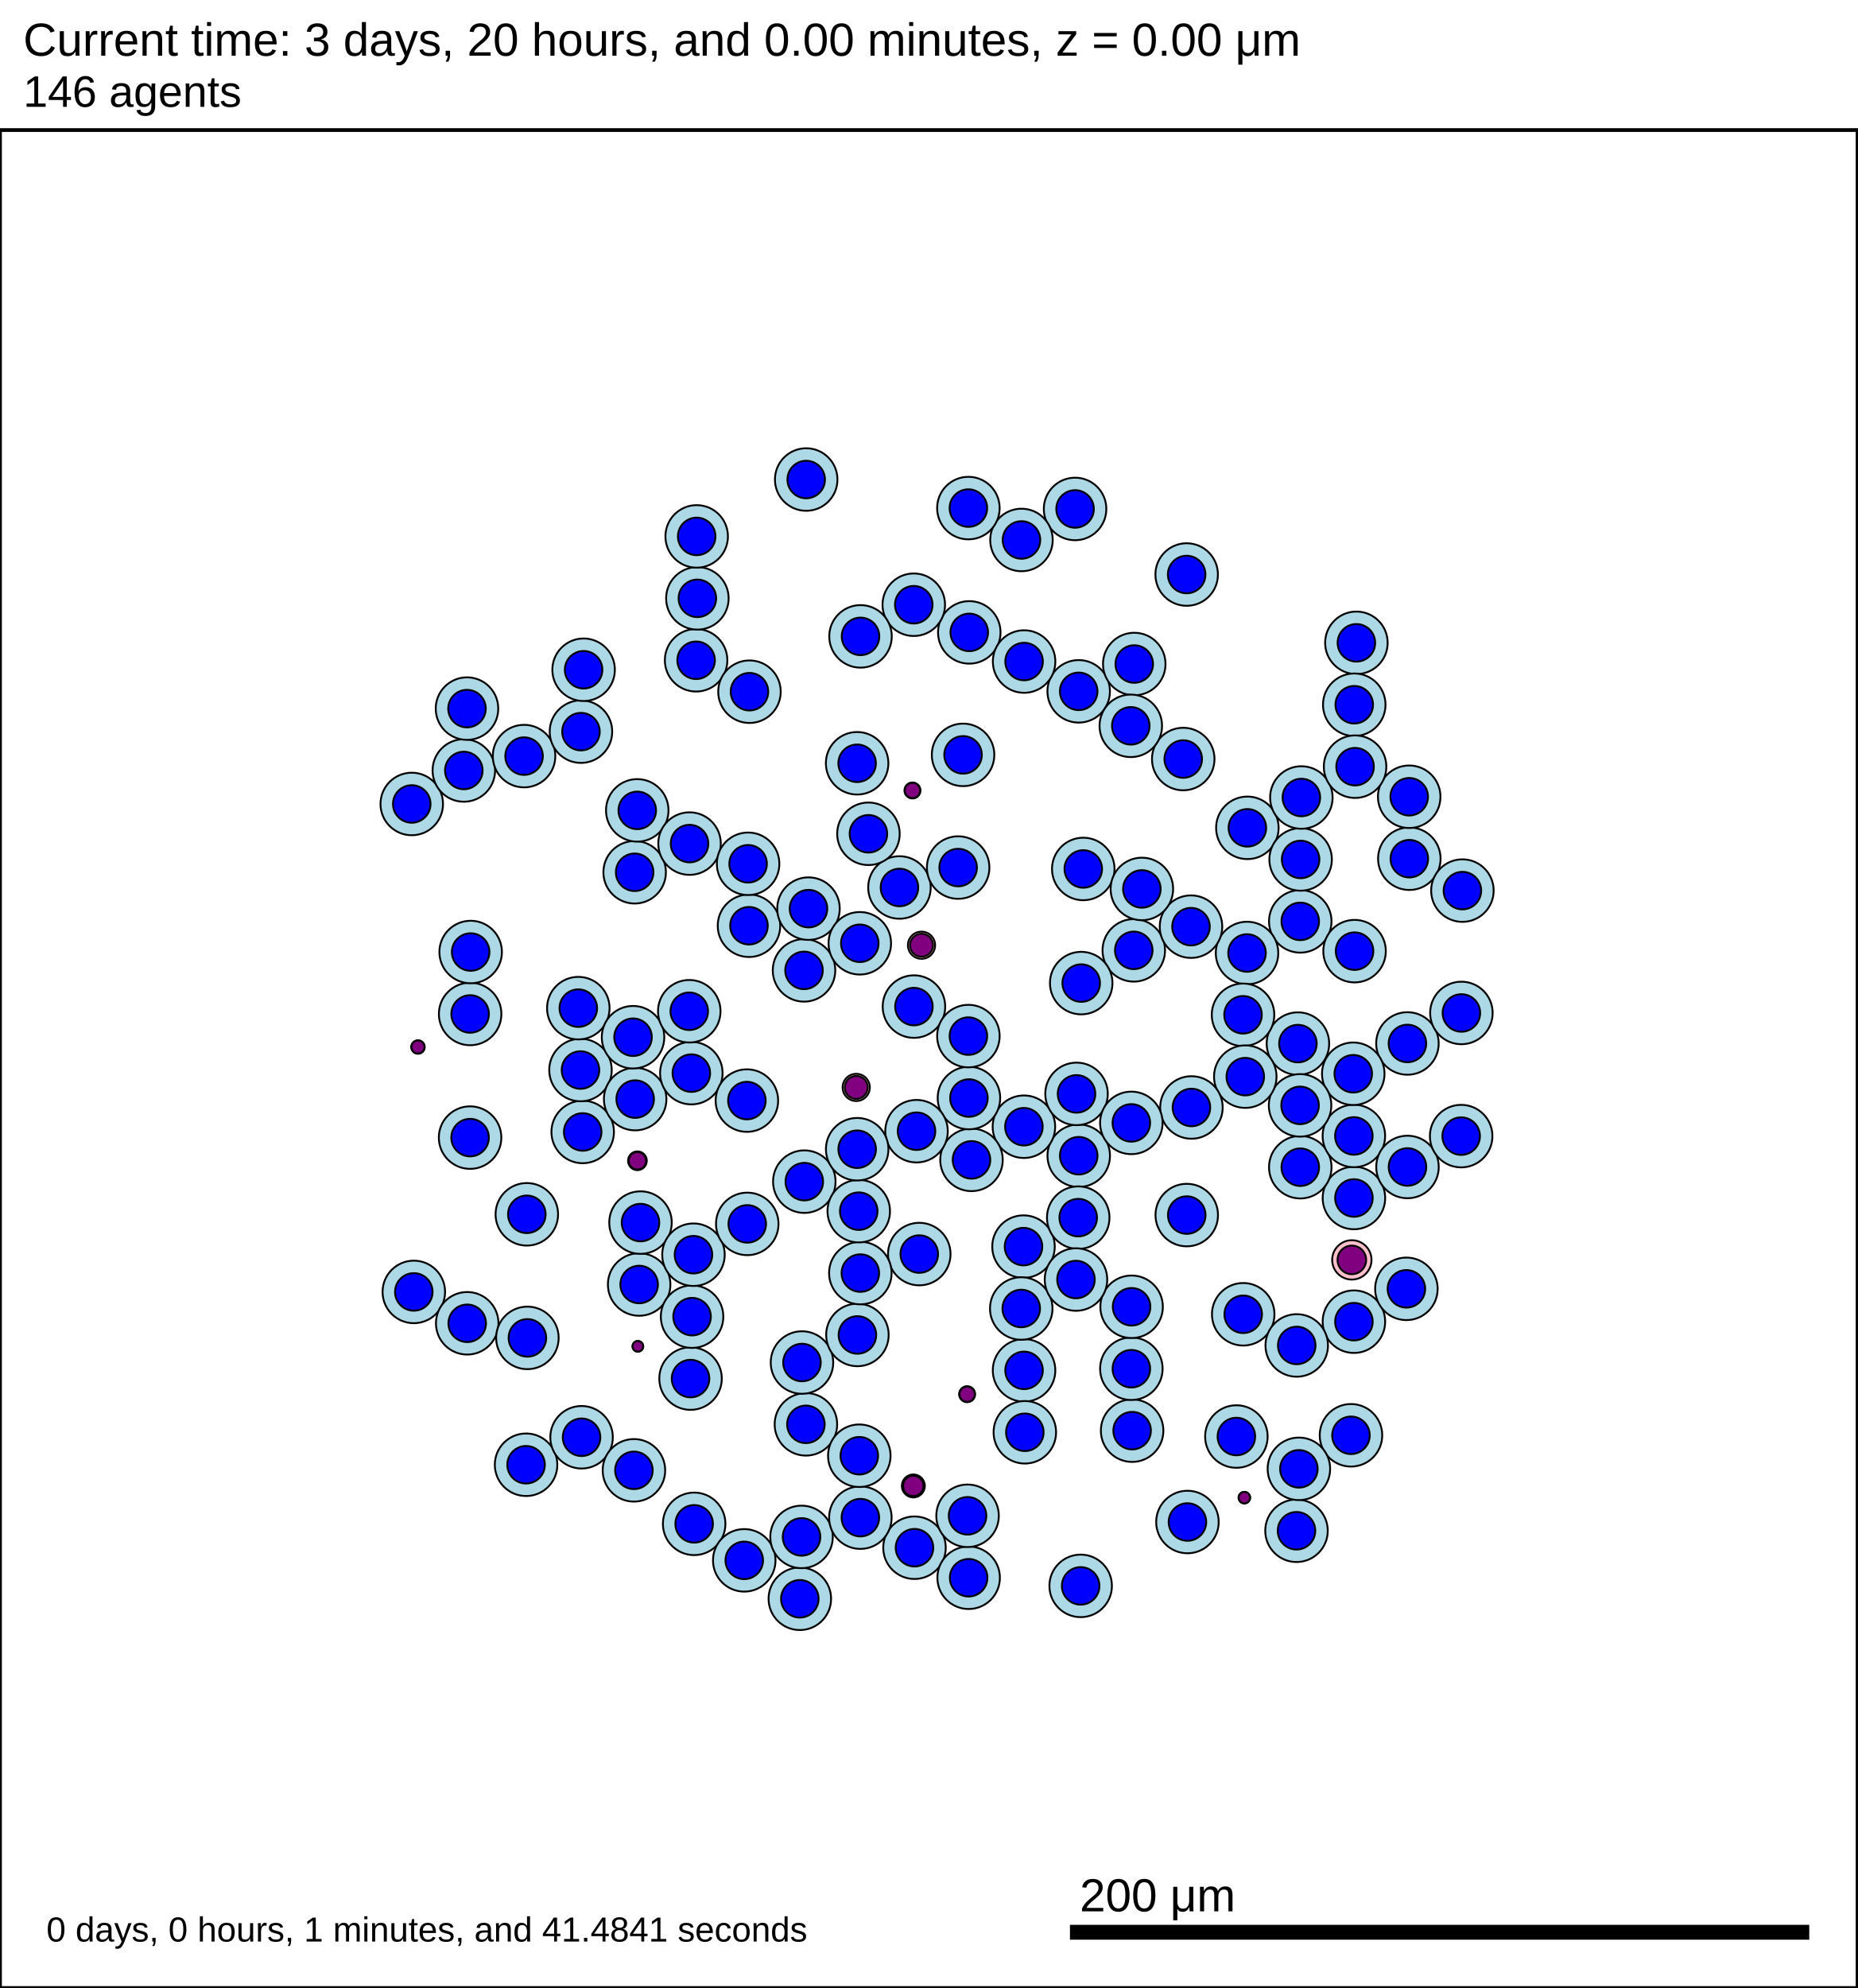
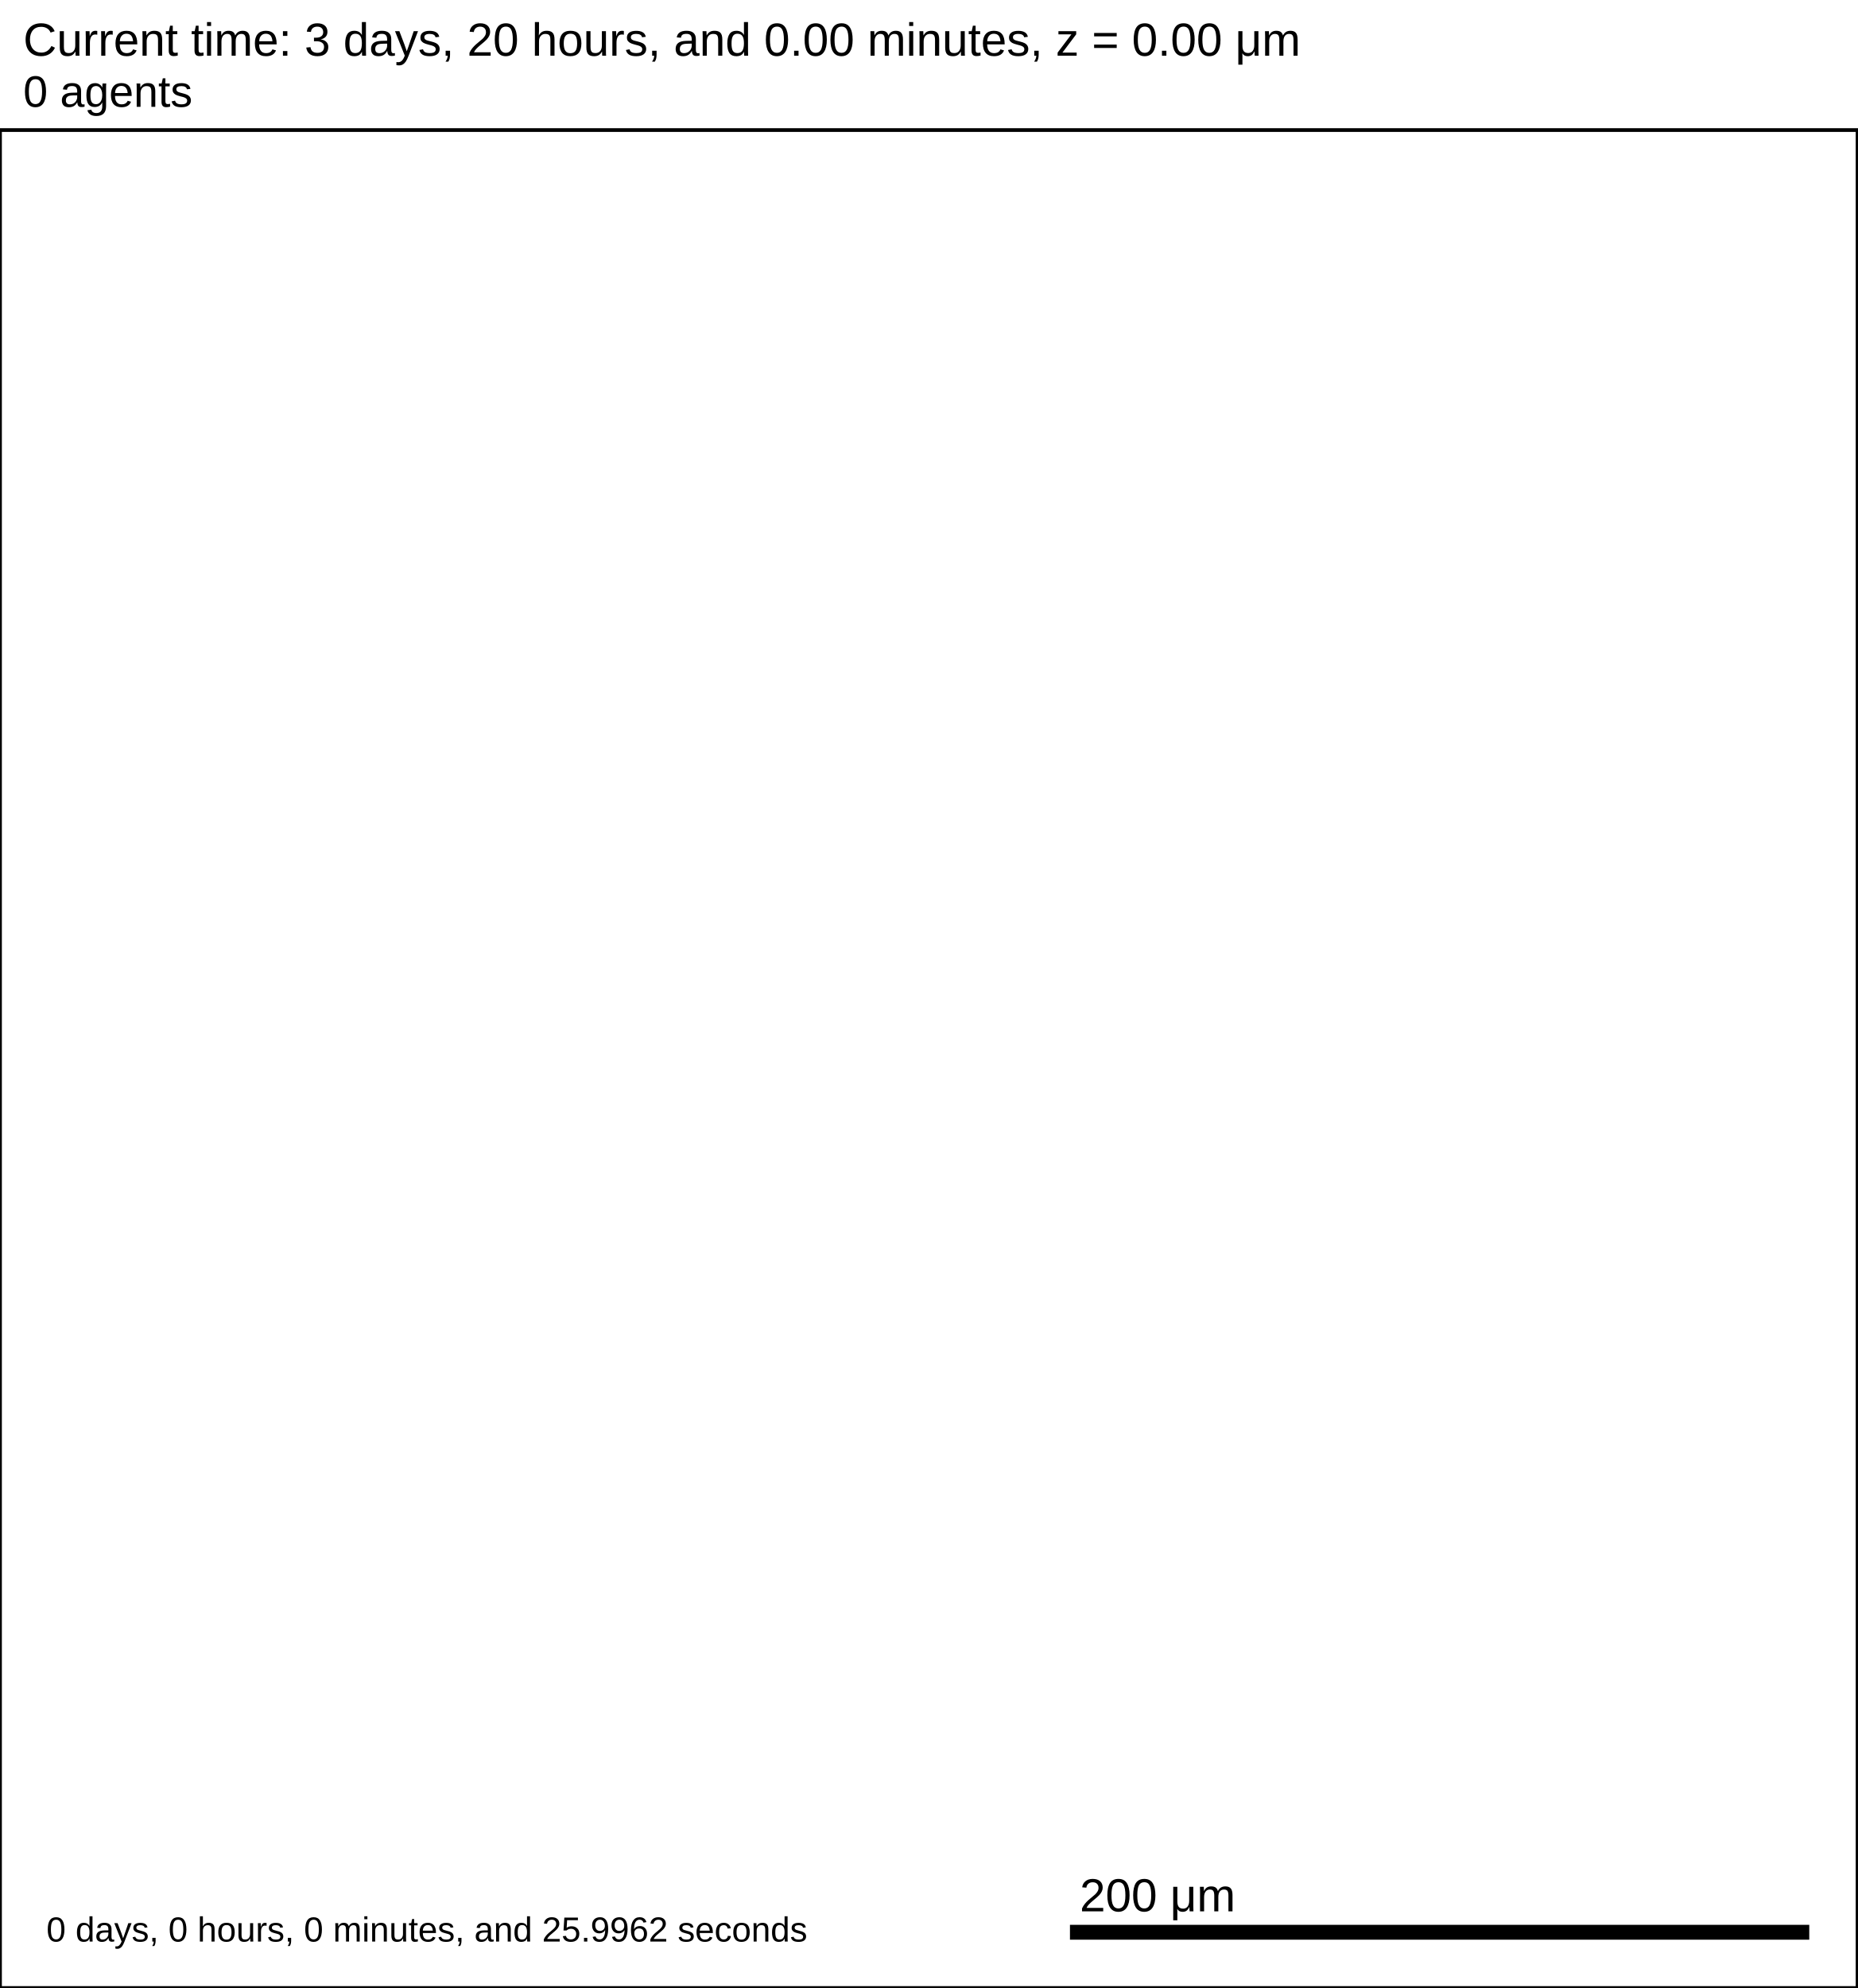
<svg xmlns="http://www.w3.org/2000/svg" version="1.1" width="500" height="535" id="svg2">
  <rect x="0" y="0" width="500" height="535" stroke-width="1" stroke="white" fill="white" />
  <text x="6.25" y="15" font-family="Arial" font-size="12.5" fill="black">
   Current time: 3 days, 20 hours, and 0.00 minutes, z = 0.00 μm
  </text>
  <text x="6.25" y="28.75" font-family="Arial" font-size="11.875" fill="black">
-    146 agents
+    0 agents
  </text>
  <g id="tissue" transform="translate(0,535) scale(1,-1)">
    <g id="ECM">
  </g>
    <g id="cells">
-       <g id="cell0">
-         <circle cx="111.387" cy="187.325" r="8.413" stroke-width="0.5" stroke="rgb(0,0,0)" fill="lightblue" />
-         <circle cx="111.387" cy="187.325" r="5.052" stroke-width="0.5" stroke="rgb(0,0,0)" fill="blue" />
-       </g>
-       <g id="cell231">
-         <circle cx="304.734" cy="149.989" r="8.413" stroke-width="0.5" stroke="rgb(0,0,0)" fill="lightblue" />
-         <circle cx="304.734" cy="149.989" r="5.052" stroke-width="0.5" stroke="rgb(0,0,0)" fill="blue" />
-       </g>
-       <g id="cell300">
-         <circle cx="364.433" cy="179.317" r="8.413" stroke-width="0.5" stroke="rgb(0,0,0)" fill="lightblue" />
-         <circle cx="364.433" cy="179.317" r="5.052" stroke-width="0.5" stroke="rgb(0,0,0)" fill="blue" />
-       </g>
-       <g id="cell292">
-         <circle cx="349.992" cy="287.044" r="8.413" stroke-width="0.5" stroke="rgb(0,0,0)" fill="lightblue" />
-         <circle cx="349.992" cy="287.044" r="5.052" stroke-width="0.5" stroke="rgb(0,0,0)" fill="blue" />
-       </g>
-       <g id="cell4">
-         <circle cx="112.507" cy="253.23" r="1.81" stroke-width="0.5" stroke="rgb(0,0,0)" fill="pink" />
-         <circle cx="112.507" cy="253.23" r="1.767" stroke-width="0.5" stroke="rgb(0,0,0)" fill="purple" />
-       </g>
-       <g id="cell227">
-         <circle cx="289.378" cy="398.033" r="8.413" stroke-width="0.5" stroke="rgb(0,0,0)" fill="lightblue" />
-         <circle cx="289.378" cy="398.033" r="5.052" stroke-width="0.5" stroke="rgb(0,0,0)" fill="blue" />
-       </g>
-       <g id="cell216">
-         <circle cx="290.361" cy="223.98" r="8.413" stroke-width="0.5" stroke="rgb(0,0,0)" fill="lightblue" />
-         <circle cx="290.361" cy="223.98" r="5.052" stroke-width="0.5" stroke="rgb(0,0,0)" fill="blue" />
-       </g>
-       <g id="cell290">
-         <circle cx="349.362" cy="254.152" r="8.413" stroke-width="0.5" stroke="rgb(0,0,0)" fill="lightblue" />
-         <circle cx="349.362" cy="254.152" r="5.052" stroke-width="0.5" stroke="rgb(0,0,0)" fill="blue" />
-       </g>
-       <g id="cell8">
-         <circle cx="110.832" cy="318.639" r="8.413" stroke-width="0.5" stroke="rgb(0,0,0)" fill="lightblue" />
-         <circle cx="110.832" cy="318.639" r="5.052" stroke-width="0.5" stroke="rgb(0,0,0)" fill="blue" />
-       </g>
-       <g id="cell196">
-         <circle cx="275.607" cy="231.784" r="8.413" stroke-width="0.5" stroke="rgb(0,0,0)" fill="lightblue" />
-         <circle cx="275.607" cy="231.784" r="5.052" stroke-width="0.5" stroke="rgb(0,0,0)" fill="blue" />
-       </g>
-       <g id="cell10">
-         <circle cx="125.76" cy="178.881" r="8.413" stroke-width="0.5" stroke="rgb(0,0,0)" fill="lightblue" />
-         <circle cx="125.76" cy="178.881" r="5.052" stroke-width="0.5" stroke="rgb(0,0,0)" fill="blue" />
-       </g>
-       <g id="cell311">
-         <circle cx="365.101" cy="362.005" r="8.413" stroke-width="0.5" stroke="rgb(0,0,0)" fill="lightblue" />
-         <circle cx="365.101" cy="362.005" r="5.052" stroke-width="0.5" stroke="rgb(0,0,0)" fill="blue" />
-       </g>
-       <g id="cell160">
-         <circle cx="242.107" cy="296.166" r="8.413" stroke-width="0.5" stroke="rgb(0,0,0)" fill="lightblue" />
-         <circle cx="242.107" cy="296.166" r="5.052" stroke-width="0.5" stroke="rgb(0,0,0)" fill="blue" />
-       </g>
-       <g id="cell13">
-         <circle cx="126.534" cy="228.854" r="8.413" stroke-width="0.5" stroke="rgb(0,0,0)" fill="lightblue" />
-         <circle cx="126.534" cy="228.854" r="5.052" stroke-width="0.5" stroke="rgb(0,0,0)" fill="blue" />
-       </g>
-       <g id="cell149">
-         <circle cx="246.153" cy="118.487" r="8.413" stroke-width="0.5" stroke="rgb(0,0,0)" fill="lightblue" />
-         <circle cx="246.153" cy="118.487" r="5.052" stroke-width="0.5" stroke="rgb(0,0,0)" fill="blue" />
-       </g>
-       <g id="cell15">
-         <circle cx="126.549" cy="262.126" r="8.413" stroke-width="0.5" stroke="rgb(0,0,0)" fill="lightblue" />
-         <circle cx="126.549" cy="262.126" r="5.052" stroke-width="0.5" stroke="rgb(0,0,0)" fill="blue" />
-       </g>
-       <g id="cell16">
-         <circle cx="126.687" cy="278.795" r="8.413" stroke-width="0.5" stroke="rgb(0,0,0)" fill="lightblue" />
-         <circle cx="126.687" cy="278.795" r="5.052" stroke-width="0.5" stroke="rgb(0,0,0)" fill="blue" />
-       </g>
-       <g id="cell275">
-         <circle cx="335.663" cy="278.533" r="8.413" stroke-width="0.5" stroke="rgb(0,0,0)" fill="lightblue" />
-         <circle cx="335.663" cy="278.533" r="5.052" stroke-width="0.5" stroke="rgb(0,0,0)" fill="blue" />
-       </g>
-       <g id="cell267">
-         <circle cx="332.798" cy="148.409" r="8.413" stroke-width="0.5" stroke="rgb(0,0,0)" fill="lightblue" />
-         <circle cx="332.798" cy="148.409" r="5.052" stroke-width="0.5" stroke="rgb(0,0,0)" fill="blue" />
-       </g>
-       <g id="cell19">
-         <circle cx="124.85" cy="327.656" r="8.413" stroke-width="0.5" stroke="rgb(0,0,0)" fill="lightblue" />
-         <circle cx="124.85" cy="327.656" r="5.052" stroke-width="0.5" stroke="rgb(0,0,0)" fill="blue" />
-       </g>
-       <g id="cell20">
-         <circle cx="125.701" cy="344.302" r="8.413" stroke-width="0.5" stroke="rgb(0,0,0)" fill="lightblue" />
-         <circle cx="125.701" cy="344.302" r="5.052" stroke-width="0.5" stroke="rgb(0,0,0)" fill="blue" />
-       </g>
-       <g id="cell21">
-         <circle cx="141.603" cy="140.813" r="8.413" stroke-width="0.5" stroke="rgb(0,0,0)" fill="lightblue" />
-         <circle cx="141.603" cy="140.813" r="5.052" stroke-width="0.5" stroke="rgb(0,0,0)" fill="blue" />
-       </g>
-       <g id="cell185">
-         <circle cx="260.9" cy="364.815" r="8.413" stroke-width="0.5" stroke="rgb(0,0,0)" fill="lightblue" />
-         <circle cx="260.9" cy="364.815" r="5.052" stroke-width="0.5" stroke="rgb(0,0,0)" fill="blue" />
-       </g>
-       <g id="cell23">
-         <circle cx="141.96" cy="174.953" r="8.413" stroke-width="0.5" stroke="rgb(0,0,0)" fill="lightblue" />
-         <circle cx="141.96" cy="174.953" r="5.052" stroke-width="0.5" stroke="rgb(0,0,0)" fill="blue" />
-       </g>
-       <g id="cell194">
-         <circle cx="275.497" cy="199.518" r="8.413" stroke-width="0.5" stroke="rgb(0,0,0)" fill="lightblue" />
-         <circle cx="275.497" cy="199.518" r="5.052" stroke-width="0.5" stroke="rgb(0,0,0)" fill="blue" />
-       </g>
-       <g id="cell25">
-         <circle cx="141.805" cy="208.209" r="8.413" stroke-width="0.5" stroke="rgb(0,0,0)" fill="lightblue" />
-         <circle cx="141.805" cy="208.209" r="5.052" stroke-width="0.5" stroke="rgb(0,0,0)" fill="blue" />
-       </g>
-       <g id="cell176">
-         <circle cx="261.498" cy="222.864" r="8.413" stroke-width="0.5" stroke="rgb(0,0,0)" fill="lightblue" />
-         <circle cx="261.498" cy="222.864" r="5.052" stroke-width="0.5" stroke="rgb(0,0,0)" fill="blue" />
-       </g>
-       <g id="cell264">
-         <circle cx="319.414" cy="380.387" r="8.413" stroke-width="0.5" stroke="rgb(0,0,0)" fill="lightblue" />
-         <circle cx="319.414" cy="380.387" r="5.052" stroke-width="0.5" stroke="rgb(0,0,0)" fill="blue" />
-       </g>
-       <g id="cell282">
-         <circle cx="348.98" cy="123.05" r="8.413" stroke-width="0.5" stroke="rgb(0,0,0)" fill="lightblue" />
-         <circle cx="348.98" cy="123.05" r="5.052" stroke-width="0.5" stroke="rgb(0,0,0)" fill="blue" />
-       </g>
-       <g id="cell269">
-         <circle cx="334.634" cy="181.308" r="8.413" stroke-width="0.5" stroke="rgb(0,0,0)" fill="lightblue" />
-         <circle cx="334.634" cy="181.308" r="5.052" stroke-width="0.5" stroke="rgb(0,0,0)" fill="blue" />
-       </g>
-       <g id="cell159">
-         <circle cx="248.044" cy="280.626" r="3.663" stroke-width="0.5" stroke="rgb(0,0,0)" fill="pink" />
-         <circle cx="248.044" cy="280.626" r="3.095" stroke-width="0.5" stroke="rgb(0,0,0)" fill="purple" />
-       </g>
-       <g id="cell224">
-         <circle cx="290.35" cy="348.951" r="8.413" stroke-width="0.5" stroke="rgb(0,0,0)" fill="lightblue" />
-         <circle cx="290.35" cy="348.951" r="5.052" stroke-width="0.5" stroke="rgb(0,0,0)" fill="blue" />
-       </g>
-       <g id="cell317">
-         <circle cx="378.839" cy="254.188" r="8.413" stroke-width="0.5" stroke="rgb(0,0,0)" fill="lightblue" />
-         <circle cx="378.839" cy="254.188" r="5.052" stroke-width="0.5" stroke="rgb(0,0,0)" fill="blue" />
-       </g>
-       <g id="cell33">
-         <circle cx="141.064" cy="331.52" r="8.413" stroke-width="0.5" stroke="rgb(0,0,0)" fill="lightblue" />
-         <circle cx="141.064" cy="331.52" r="5.052" stroke-width="0.5" stroke="rgb(0,0,0)" fill="blue" />
-       </g>
-       <g id="cell239">
-         <circle cx="305.181" cy="279.245" r="8.413" stroke-width="0.5" stroke="rgb(0,0,0)" fill="lightblue" />
-         <circle cx="305.181" cy="279.245" r="5.052" stroke-width="0.5" stroke="rgb(0,0,0)" fill="blue" />
-       </g>
-       <g id="cell313">
-         <circle cx="378.559" cy="188.155" r="8.413" stroke-width="0.5" stroke="rgb(0,0,0)" fill="lightblue" />
-         <circle cx="378.559" cy="188.155" r="5.052" stroke-width="0.5" stroke="rgb(0,0,0)" fill="blue" />
-       </g>
-       <g id="cell36">
-         <circle cx="156.54" cy="148.212" r="8.413" stroke-width="0.5" stroke="rgb(0,0,0)" fill="lightblue" />
-         <circle cx="156.54" cy="148.212" r="5.052" stroke-width="0.5" stroke="rgb(0,0,0)" fill="blue" />
-       </g>
-       <g id="cell221">
-         <circle cx="291.583" cy="301.15" r="8.413" stroke-width="0.5" stroke="rgb(0,0,0)" fill="lightblue" />
-         <circle cx="291.583" cy="301.15" r="5.052" stroke-width="0.5" stroke="rgb(0,0,0)" fill="blue" />
-       </g>
-       <g id="cell172">
-         <circle cx="260.323" cy="159.8" r="2.156" stroke-width="0.5" stroke="rgb(0,0,0)" fill="pink" />
-         <circle cx="260.323" cy="159.8" r="2.063" stroke-width="0.5" stroke="rgb(0,0,0)" fill="purple" />
-       </g>
-       <g id="cell298">
-         <circle cx="363.643" cy="148.74" r="8.413" stroke-width="0.5" stroke="rgb(0,0,0)" fill="lightblue" />
-         <circle cx="363.643" cy="148.74" r="5.052" stroke-width="0.5" stroke="rgb(0,0,0)" fill="blue" />
-       </g>
-       <g id="cell285">
-         <circle cx="349.041" cy="172.922" r="8.413" stroke-width="0.5" stroke="rgb(0,0,0)" fill="lightblue" />
-         <circle cx="349.041" cy="172.922" r="5.052" stroke-width="0.5" stroke="rgb(0,0,0)" fill="blue" />
-       </g>
-       <g id="cell41">
-         <circle cx="156.844" cy="230.373" r="8.413" stroke-width="0.5" stroke="rgb(0,0,0)" fill="lightblue" />
-         <circle cx="156.844" cy="230.373" r="5.052" stroke-width="0.5" stroke="rgb(0,0,0)" fill="blue" />
-       </g>
-       <g id="cell42">
-         <circle cx="156.25" cy="247.036" r="8.413" stroke-width="0.5" stroke="rgb(0,0,0)" fill="lightblue" />
-         <circle cx="156.25" cy="247.036" r="5.052" stroke-width="0.5" stroke="rgb(0,0,0)" fill="blue" />
-       </g>
-       <g id="cell43">
-         <circle cx="155.663" cy="263.692" r="8.413" stroke-width="0.5" stroke="rgb(0,0,0)" fill="lightblue" />
-         <circle cx="155.663" cy="263.692" r="5.052" stroke-width="0.5" stroke="rgb(0,0,0)" fill="blue" />
-       </g>
-       <g id="cell177">
-         <circle cx="260.808" cy="239.501" r="8.413" stroke-width="0.5" stroke="rgb(0,0,0)" fill="lightblue" />
-         <circle cx="260.808" cy="239.501" r="5.052" stroke-width="0.5" stroke="rgb(0,0,0)" fill="blue" />
-       </g>
-       <g id="cell215">
-         <circle cx="290.228" cy="207.316" r="8.413" stroke-width="0.5" stroke="rgb(0,0,0)" fill="lightblue" />
-         <circle cx="290.228" cy="207.316" r="5.052" stroke-width="0.5" stroke="rgb(0,0,0)" fill="blue" />
-       </g>
-       <g id="cell327">
-         <circle cx="393.365" cy="262.397" r="8.413" stroke-width="0.5" stroke="rgb(0,0,0)" fill="lightblue" />
-         <circle cx="393.365" cy="262.397" r="5.052" stroke-width="0.5" stroke="rgb(0,0,0)" fill="blue" />
-       </g>
-       <g id="cell253">
-         <circle cx="319.437" cy="208.005" r="8.413" stroke-width="0.5" stroke="rgb(0,0,0)" fill="lightblue" />
-         <circle cx="319.437" cy="208.005" r="5.052" stroke-width="0.5" stroke="rgb(0,0,0)" fill="blue" />
-       </g>
-       <g id="cell48">
-         <circle cx="156.378" cy="338.105" r="8.413" stroke-width="0.5" stroke="rgb(0,0,0)" fill="lightblue" />
-         <circle cx="156.378" cy="338.105" r="5.052" stroke-width="0.5" stroke="rgb(0,0,0)" fill="blue" />
-       </g>
-       <g id="cell49">
-         <circle cx="157.089" cy="354.759" r="8.413" stroke-width="0.5" stroke="rgb(0,0,0)" fill="lightblue" />
-         <circle cx="157.089" cy="354.759" r="5.052" stroke-width="0.5" stroke="rgb(0,0,0)" fill="blue" />
-       </g>
-       <g id="cell169">
-         <circle cx="260.728" cy="110.405" r="8.413" stroke-width="0.5" stroke="rgb(0,0,0)" fill="lightblue" />
-         <circle cx="260.728" cy="110.405" r="5.052" stroke-width="0.5" stroke="rgb(0,0,0)" fill="blue" />
-       </g>
-       <g id="cell156">
-         <circle cx="246.704" cy="230.58" r="8.413" stroke-width="0.5" stroke="rgb(0,0,0)" fill="lightblue" />
-         <circle cx="246.704" cy="230.58" r="5.052" stroke-width="0.5" stroke="rgb(0,0,0)" fill="blue" />
-       </g>
-       <g id="cell248">
-         <circle cx="319.625" cy="125.404" r="8.413" stroke-width="0.5" stroke="rgb(0,0,0)" fill="lightblue" />
-         <circle cx="319.625" cy="125.404" r="5.052" stroke-width="0.5" stroke="rgb(0,0,0)" fill="blue" />
-       </g>
-       <g id="cell53">
-         <circle cx="170.635" cy="139.312" r="8.413" stroke-width="0.5" stroke="rgb(0,0,0)" fill="lightblue" />
-         <circle cx="170.635" cy="139.312" r="5.052" stroke-width="0.5" stroke="rgb(0,0,0)" fill="blue" />
-       </g>
-       <g id="cell302">
-         <circle cx="364.437" cy="212.602" r="8.413" stroke-width="0.5" stroke="rgb(0,0,0)" fill="lightblue" />
-         <circle cx="364.437" cy="212.602" r="5.052" stroke-width="0.5" stroke="rgb(0,0,0)" fill="blue" />
-       </g>
-       <g id="cell55">
-         <circle cx="171.696" cy="172.679" r="1.445" stroke-width="0.5" stroke="rgb(0,0,0)" fill="pink" />
-         <circle cx="171.696" cy="172.679" r="1.431" stroke-width="0.5" stroke="rgb(0,0,0)" fill="purple" />
-       </g>
-       <g id="cell56">
-         <circle cx="172.039" cy="189.321" r="8.413" stroke-width="0.5" stroke="rgb(0,0,0)" fill="lightblue" />
-         <circle cx="172.039" cy="189.321" r="5.052" stroke-width="0.5" stroke="rgb(0,0,0)" fill="blue" />
-       </g>
-       <g id="cell57">
-         <circle cx="172.404" cy="205.983" r="8.413" stroke-width="0.5" stroke="rgb(0,0,0)" fill="lightblue" />
-         <circle cx="172.404" cy="205.983" r="5.052" stroke-width="0.5" stroke="rgb(0,0,0)" fill="blue" />
-       </g>
-       <g id="cell58">
-         <circle cx="171.574" cy="222.616" r="2.524" stroke-width="0.5" stroke="rgb(0,0,0)" fill="pink" />
-         <circle cx="171.574" cy="222.616" r="2.353" stroke-width="0.5" stroke="rgb(0,0,0)" fill="purple" />
-       </g>
-       <g id="cell59">
-         <circle cx="170.967" cy="239.215" r="8.413" stroke-width="0.5" stroke="rgb(0,0,0)" fill="lightblue" />
-         <circle cx="170.967" cy="239.215" r="5.052" stroke-width="0.5" stroke="rgb(0,0,0)" fill="blue" />
-       </g>
-       <g id="cell60">
-         <circle cx="170.396" cy="255.869" r="8.413" stroke-width="0.5" stroke="rgb(0,0,0)" fill="lightblue" />
-         <circle cx="170.396" cy="255.869" r="5.052" stroke-width="0.5" stroke="rgb(0,0,0)" fill="blue" />
-       </g>
-       <g id="cell288">
-         <circle cx="349.997" cy="220.89" r="8.413" stroke-width="0.5" stroke="rgb(0,0,0)" fill="lightblue" />
-         <circle cx="349.997" cy="220.89" r="5.052" stroke-width="0.5" stroke="rgb(0,0,0)" fill="blue" />
-       </g>
-       <g id="cell266">
-         <circle cx="334.942" cy="131.961" r="1.558" stroke-width="0.5" stroke="rgb(0,0,0)" fill="pink" />
-         <circle cx="334.942" cy="131.961" r="1.538" stroke-width="0.5" stroke="rgb(0,0,0)" fill="purple" />
-       </g>
-       <g id="cell63">
-         <circle cx="170.828" cy="300.26" r="8.413" stroke-width="0.5" stroke="rgb(0,0,0)" fill="lightblue" />
-         <circle cx="170.828" cy="300.26" r="5.052" stroke-width="0.5" stroke="rgb(0,0,0)" fill="blue" />
-       </g>
-       <g id="cell64">
-         <circle cx="171.53" cy="316.914" r="8.413" stroke-width="0.5" stroke="rgb(0,0,0)" fill="lightblue" />
-         <circle cx="171.53" cy="316.914" r="5.052" stroke-width="0.5" stroke="rgb(0,0,0)" fill="blue" />
-       </g>
-       <g id="cell192">
-         <circle cx="275.645" cy="166.215" r="8.413" stroke-width="0.5" stroke="rgb(0,0,0)" fill="lightblue" />
-         <circle cx="275.645" cy="166.215" r="5.052" stroke-width="0.5" stroke="rgb(0,0,0)" fill="blue" />
-       </g>
-       <g id="cell274">
-         <circle cx="334.586" cy="261.904" r="8.413" stroke-width="0.5" stroke="rgb(0,0,0)" fill="lightblue" />
-         <circle cx="334.586" cy="261.904" r="5.052" stroke-width="0.5" stroke="rgb(0,0,0)" fill="blue" />
-       </g>
-       <g id="cell320">
-         <circle cx="379.349" cy="303.913" r="8.413" stroke-width="0.5" stroke="rgb(0,0,0)" fill="lightblue" />
-         <circle cx="379.349" cy="303.913" r="5.052" stroke-width="0.5" stroke="rgb(0,0,0)" fill="blue" />
-       </g>
-       <g id="cell258">
-         <circle cx="320.581" cy="285.623" r="8.413" stroke-width="0.5" stroke="rgb(0,0,0)" fill="lightblue" />
-         <circle cx="320.581" cy="285.623" r="5.052" stroke-width="0.5" stroke="rgb(0,0,0)" fill="blue" />
-       </g>
-       <g id="cell209">
-         <circle cx="290.882" cy="108.216" r="8.413" stroke-width="0.5" stroke="rgb(0,0,0)" fill="lightblue" />
-         <circle cx="290.882" cy="108.216" r="5.052" stroke-width="0.5" stroke="rgb(0,0,0)" fill="blue" />
-       </g>
-       <g id="cell70">
-         <circle cx="186.846" cy="124.913" r="8.413" stroke-width="0.5" stroke="rgb(0,0,0)" fill="lightblue" />
-         <circle cx="186.846" cy="124.913" r="5.052" stroke-width="0.5" stroke="rgb(0,0,0)" fill="blue" />
-       </g>
-       <g id="cell321">
-         <circle cx="379.316" cy="320.582" r="8.413" stroke-width="0.5" stroke="rgb(0,0,0)" fill="lightblue" />
-         <circle cx="379.316" cy="320.582" r="5.052" stroke-width="0.5" stroke="rgb(0,0,0)" fill="blue" />
-       </g>
-       <g id="cell158">
-         <circle cx="246.007" cy="264.112" r="8.413" stroke-width="0.5" stroke="rgb(0,0,0)" fill="lightblue" />
-         <circle cx="246.007" cy="264.112" r="5.052" stroke-width="0.5" stroke="rgb(0,0,0)" fill="blue" />
-       </g>
-       <g id="cell73">
-         <circle cx="185.875" cy="164.004" r="8.413" stroke-width="0.5" stroke="rgb(0,0,0)" fill="lightblue" />
-         <circle cx="185.875" cy="164.004" r="5.052" stroke-width="0.5" stroke="rgb(0,0,0)" fill="blue" />
-       </g>
-       <g id="cell74">
-         <circle cx="186.284" cy="180.67" r="8.413" stroke-width="0.5" stroke="rgb(0,0,0)" fill="lightblue" />
-         <circle cx="186.284" cy="180.67" r="5.052" stroke-width="0.5" stroke="rgb(0,0,0)" fill="blue" />
-       </g>
-       <g id="cell75">
-         <circle cx="186.661" cy="197.339" r="8.413" stroke-width="0.5" stroke="rgb(0,0,0)" fill="lightblue" />
-         <circle cx="186.661" cy="197.339" r="5.052" stroke-width="0.5" stroke="rgb(0,0,0)" fill="blue" />
-       </g>
-       <g id="cell232">
-         <circle cx="304.529" cy="166.657" r="8.413" stroke-width="0.5" stroke="rgb(0,0,0)" fill="lightblue" />
-         <circle cx="304.529" cy="166.657" r="5.052" stroke-width="0.5" stroke="rgb(0,0,0)" fill="blue" />
-       </g>
-       <g id="cell277">
-         <circle cx="335.753" cy="312.218" r="8.413" stroke-width="0.5" stroke="rgb(0,0,0)" fill="lightblue" />
-         <circle cx="335.753" cy="312.218" r="5.052" stroke-width="0.5" stroke="rgb(0,0,0)" fill="blue" />
-       </g>
-       <g id="cell78">
-         <circle cx="186.088" cy="246.205" r="8.413" stroke-width="0.5" stroke="rgb(0,0,0)" fill="lightblue" />
-         <circle cx="186.088" cy="246.205" r="5.052" stroke-width="0.5" stroke="rgb(0,0,0)" fill="blue" />
-       </g>
-       <g id="cell79">
-         <circle cx="185.529" cy="262.857" r="8.413" stroke-width="0.5" stroke="rgb(0,0,0)" fill="lightblue" />
-         <circle cx="185.529" cy="262.857" r="5.052" stroke-width="0.5" stroke="rgb(0,0,0)" fill="blue" />
-       </g>
-       <g id="cell154">
-         <circle cx="247.442" cy="197.51" r="8.413" stroke-width="0.5" stroke="rgb(0,0,0)" fill="lightblue" />
-         <circle cx="247.442" cy="197.51" r="5.052" stroke-width="0.5" stroke="rgb(0,0,0)" fill="blue" />
-       </g>
-       <g id="cell303">
-         <circle cx="364.421" cy="229.302" r="8.413" stroke-width="0.5" stroke="rgb(0,0,0)" fill="lightblue" />
-         <circle cx="364.421" cy="229.302" r="5.052" stroke-width="0.5" stroke="rgb(0,0,0)" fill="blue" />
-       </g>
-       <g id="cell82">
-         <circle cx="185.603" cy="307.978" r="8.413" stroke-width="0.5" stroke="rgb(0,0,0)" fill="lightblue" />
-         <circle cx="185.603" cy="307.978" r="5.052" stroke-width="0.5" stroke="rgb(0,0,0)" fill="blue" />
-       </g>
-       <g id="cell183">
-         <circle cx="259.228" cy="331.853" r="8.413" stroke-width="0.5" stroke="rgb(0,0,0)" fill="lightblue" />
-         <circle cx="259.228" cy="331.853" r="5.052" stroke-width="0.5" stroke="rgb(0,0,0)" fill="blue" />
-       </g>
-       <g id="cell304">
-         <circle cx="364.258" cy="246.038" r="8.413" stroke-width="0.5" stroke="rgb(0,0,0)" fill="lightblue" />
-         <circle cx="364.258" cy="246.038" r="5.052" stroke-width="0.5" stroke="rgb(0,0,0)" fill="blue" />
-       </g>
-       <g id="cell85">
-         <circle cx="187.371" cy="357.311" r="8.413" stroke-width="0.5" stroke="rgb(0,0,0)" fill="lightblue" />
-         <circle cx="187.371" cy="357.311" r="5.052" stroke-width="0.5" stroke="rgb(0,0,0)" fill="blue" />
-       </g>
-       <g id="cell86">
-         <circle cx="187.713" cy="373.977" r="8.413" stroke-width="0.5" stroke="rgb(0,0,0)" fill="lightblue" />
-         <circle cx="187.713" cy="373.977" r="5.052" stroke-width="0.5" stroke="rgb(0,0,0)" fill="blue" />
-       </g>
-       <g id="cell87">
-         <circle cx="187.525" cy="390.645" r="8.413" stroke-width="0.5" stroke="rgb(0,0,0)" fill="lightblue" />
-         <circle cx="187.525" cy="390.645" r="5.052" stroke-width="0.5" stroke="rgb(0,0,0)" fill="blue" />
-       </g>
-       <g id="cell204">
-         <circle cx="275.656" cy="356.97" r="8.413" stroke-width="0.5" stroke="rgb(0,0,0)" fill="lightblue" />
-         <circle cx="275.656" cy="356.97" r="5.052" stroke-width="0.5" stroke="rgb(0,0,0)" fill="blue" />
-       </g>
-       <g id="cell89">
-         <circle cx="200.33" cy="115.085" r="8.413" stroke-width="0.5" stroke="rgb(0,0,0)" fill="lightblue" />
-         <circle cx="200.33" cy="115.085" r="5.052" stroke-width="0.5" stroke="rgb(0,0,0)" fill="blue" />
-       </g>
-       <g id="cell315">
-         <circle cx="378.853" cy="220.95" r="8.413" stroke-width="0.5" stroke="rgb(0,0,0)" fill="lightblue" />
-         <circle cx="378.853" cy="220.95" r="5.052" stroke-width="0.5" stroke="rgb(0,0,0)" fill="blue" />
-       </g>
-       <g id="cell219">
-         <circle cx="291.031" cy="270.435" r="8.413" stroke-width="0.5" stroke="rgb(0,0,0)" fill="lightblue" />
-         <circle cx="291.031" cy="270.435" r="5.052" stroke-width="0.5" stroke="rgb(0,0,0)" fill="blue" />
-       </g>
-       <g id="cell283">
-         <circle cx="349.622" cy="139.713" r="8.413" stroke-width="0.5" stroke="rgb(0,0,0)" fill="lightblue" />
-         <circle cx="349.622" cy="139.713" r="5.052" stroke-width="0.5" stroke="rgb(0,0,0)" fill="blue" />
-       </g>
-       <g id="cell325">
-         <circle cx="393.302" cy="229.255" r="8.413" stroke-width="0.5" stroke="rgb(0,0,0)" fill="lightblue" />
-         <circle cx="393.302" cy="229.255" r="5.052" stroke-width="0.5" stroke="rgb(0,0,0)" fill="blue" />
-       </g>
-       <g id="cell181">
-         <circle cx="257.905" cy="301.527" r="8.413" stroke-width="0.5" stroke="rgb(0,0,0)" fill="lightblue" />
-         <circle cx="257.905" cy="301.527" r="5.052" stroke-width="0.5" stroke="rgb(0,0,0)" fill="blue" />
-       </g>
-       <g id="cell95">
-         <circle cx="201.138" cy="205.631" r="8.413" stroke-width="0.5" stroke="rgb(0,0,0)" fill="lightblue" />
-         <circle cx="201.138" cy="205.631" r="5.052" stroke-width="0.5" stroke="rgb(0,0,0)" fill="blue" />
-       </g>
-       <g id="cell261">
-         <circle cx="318.493" cy="330.73" r="8.413" stroke-width="0.5" stroke="rgb(0,0,0)" fill="lightblue" />
-         <circle cx="318.493" cy="330.73" r="5.052" stroke-width="0.5" stroke="rgb(0,0,0)" fill="blue" />
-       </g>
-       <g id="cell97">
-         <circle cx="201.041" cy="238.816" r="8.413" stroke-width="0.5" stroke="rgb(0,0,0)" fill="lightblue" />
-         <circle cx="201.041" cy="238.816" r="5.052" stroke-width="0.5" stroke="rgb(0,0,0)" fill="blue" />
-       </g>
-       <g id="cell289">
-         <circle cx="349.941" cy="237.528" r="8.413" stroke-width="0.5" stroke="rgb(0,0,0)" fill="lightblue" />
-         <circle cx="349.941" cy="237.528" r="5.052" stroke-width="0.5" stroke="rgb(0,0,0)" fill="blue" />
-       </g>
-       <g id="cell150">
-         <circle cx="245.844" cy="135.113" r="3.095" stroke-width="0.5" stroke="rgb(0,0,0)" fill="pink" />
-         <circle cx="245.844" cy="135.113" r="2.752" stroke-width="0.5" stroke="rgb(0,0,0)" fill="purple" />
-       </g>
-       <g id="cell100">
-         <circle cx="201.604" cy="285.869" r="8.413" stroke-width="0.5" stroke="rgb(0,0,0)" fill="lightblue" />
-         <circle cx="201.604" cy="285.869" r="5.052" stroke-width="0.5" stroke="rgb(0,0,0)" fill="blue" />
-       </g>
-       <g id="cell101">
-         <circle cx="201.365" cy="302.542" r="8.413" stroke-width="0.5" stroke="rgb(0,0,0)" fill="lightblue" />
-         <circle cx="201.365" cy="302.542" r="5.052" stroke-width="0.5" stroke="rgb(0,0,0)" fill="blue" />
-       </g>
-       <g id="cell306">
-         <circle cx="364.608" cy="279.031" r="8.413" stroke-width="0.5" stroke="rgb(0,0,0)" fill="lightblue" />
-         <circle cx="364.608" cy="279.031" r="5.052" stroke-width="0.5" stroke="rgb(0,0,0)" fill="blue" />
-       </g>
-       <g id="cell165">
-         <circle cx="245.962" cy="372.258" r="8.413" stroke-width="0.5" stroke="rgb(0,0,0)" fill="lightblue" />
-         <circle cx="245.962" cy="372.258" r="5.052" stroke-width="0.5" stroke="rgb(0,0,0)" fill="blue" />
-       </g>
-       <g id="cell104">
-         <circle cx="201.735" cy="348.853" r="8.413" stroke-width="0.5" stroke="rgb(0,0,0)" fill="lightblue" />
-         <circle cx="201.735" cy="348.853" r="5.052" stroke-width="0.5" stroke="rgb(0,0,0)" fill="blue" />
-       </g>
-       <g id="cell244">
-         <circle cx="305.309" cy="356.302" r="8.413" stroke-width="0.5" stroke="rgb(0,0,0)" fill="lightblue" />
-         <circle cx="305.309" cy="356.302" r="5.052" stroke-width="0.5" stroke="rgb(0,0,0)" fill="blue" />
-       </g>
-       <g id="cell293">
-         <circle cx="350.087" cy="303.711" r="8.413" stroke-width="0.5" stroke="rgb(0,0,0)" fill="lightblue" />
-         <circle cx="350.087" cy="303.711" r="5.052" stroke-width="0.5" stroke="rgb(0,0,0)" fill="blue" />
-       </g>
-       <g id="cell310">
-         <circle cx="364.526" cy="345.345" r="8.413" stroke-width="0.5" stroke="rgb(0,0,0)" fill="lightblue" />
-         <circle cx="364.526" cy="345.345" r="5.052" stroke-width="0.5" stroke="rgb(0,0,0)" fill="blue" />
-       </g>
-       <g id="cell108">
-         <circle cx="215.291" cy="104.742" r="8.413" stroke-width="0.5" stroke="rgb(0,0,0)" fill="lightblue" />
-         <circle cx="215.291" cy="104.742" r="5.052" stroke-width="0.5" stroke="rgb(0,0,0)" fill="blue" />
-       </g>
-       <g id="cell109">
-         <circle cx="215.752" cy="121.396" r="8.413" stroke-width="0.5" stroke="rgb(0,0,0)" fill="lightblue" />
-         <circle cx="215.752" cy="121.396" r="5.052" stroke-width="0.5" stroke="rgb(0,0,0)" fill="blue" />
-       </g>
-       <g id="cell301">
-         <circle cx="363.875" cy="195.943" r="5.294" stroke-width="0.5" stroke="rgb(0,0,0)" fill="pink" />
-         <circle cx="363.875" cy="195.943" r="3.853" stroke-width="0.5" stroke="rgb(0,0,0)" fill="purple" />
-       </g>
-       <g id="cell111">
-         <circle cx="216.927" cy="151.69" r="8.413" stroke-width="0.5" stroke="rgb(0,0,0)" fill="lightblue" />
-         <circle cx="216.927" cy="151.69" r="5.052" stroke-width="0.5" stroke="rgb(0,0,0)" fill="blue" />
-       </g>
-       <g id="cell112">
-         <circle cx="215.867" cy="168.325" r="8.413" stroke-width="0.5" stroke="rgb(0,0,0)" fill="lightblue" />
-         <circle cx="215.867" cy="168.325" r="5.052" stroke-width="0.5" stroke="rgb(0,0,0)" fill="blue" />
-       </g>
-       <g id="cell294">
-         <circle cx="350.288" cy="320.378" r="8.413" stroke-width="0.5" stroke="rgb(0,0,0)" fill="lightblue" />
-         <circle cx="350.288" cy="320.378" r="5.052" stroke-width="0.5" stroke="rgb(0,0,0)" fill="blue" />
-       </g>
-       <g id="cell206">
-         <circle cx="274.95" cy="389.685" r="8.413" stroke-width="0.5" stroke="rgb(0,0,0)" fill="lightblue" />
-         <circle cx="274.95" cy="389.685" r="5.052" stroke-width="0.5" stroke="rgb(0,0,0)" fill="blue" />
-       </g>
-       <g id="cell115">
-         <circle cx="216.495" cy="217.003" r="8.413" stroke-width="0.5" stroke="rgb(0,0,0)" fill="lightblue" />
-         <circle cx="216.495" cy="217.003" r="5.052" stroke-width="0.5" stroke="rgb(0,0,0)" fill="blue" />
-       </g>
-       <g id="cell193">
-         <circle cx="274.891" cy="182.864" r="8.413" stroke-width="0.5" stroke="rgb(0,0,0)" fill="lightblue" />
-         <circle cx="274.891" cy="182.864" r="5.052" stroke-width="0.5" stroke="rgb(0,0,0)" fill="blue" />
-       </g>
-       <g id="cell233">
-         <circle cx="304.592" cy="183.326" r="8.413" stroke-width="0.5" stroke="rgb(0,0,0)" fill="lightblue" />
-         <circle cx="304.592" cy="183.326" r="5.052" stroke-width="0.5" stroke="rgb(0,0,0)" fill="blue" />
-       </g>
-       <g id="cell187">
-         <circle cx="260.66" cy="398.267" r="8.413" stroke-width="0.5" stroke="rgb(0,0,0)" fill="lightblue" />
-         <circle cx="260.66" cy="398.267" r="5.052" stroke-width="0.5" stroke="rgb(0,0,0)" fill="blue" />
-       </g>
-       <g id="cell119">
-         <circle cx="216.42" cy="273.856" r="8.413" stroke-width="0.5" stroke="rgb(0,0,0)" fill="lightblue" />
-         <circle cx="216.42" cy="273.856" r="5.052" stroke-width="0.5" stroke="rgb(0,0,0)" fill="blue" />
-       </g>
-       <g id="cell120">
-         <circle cx="217.621" cy="290.474" r="8.413" stroke-width="0.5" stroke="rgb(0,0,0)" fill="lightblue" />
-         <circle cx="217.621" cy="290.474" r="5.052" stroke-width="0.5" stroke="rgb(0,0,0)" fill="blue" />
-       </g>
-       <g id="cell162">
-         <circle cx="245.606" cy="322.271" r="2.156" stroke-width="0.5" stroke="rgb(0,0,0)" fill="pink" />
-         <circle cx="245.606" cy="322.271" r="2.063" stroke-width="0.5" stroke="rgb(0,0,0)" fill="purple" />
-       </g>
-       <g id="cell170">
-         <circle cx="260.436" cy="127.075" r="8.413" stroke-width="0.5" stroke="rgb(0,0,0)" fill="lightblue" />
-         <circle cx="260.436" cy="127.075" r="5.052" stroke-width="0.5" stroke="rgb(0,0,0)" fill="blue" />
-       </g>
-       <g id="cell191">
-         <circle cx="275.856" cy="149.55" r="8.413" stroke-width="0.5" stroke="rgb(0,0,0)" fill="lightblue" />
-         <circle cx="275.856" cy="149.55" r="5.052" stroke-width="0.5" stroke="rgb(0,0,0)" fill="blue" />
-       </g>
-       <g id="cell273">
-         <circle cx="335.195" cy="245.262" r="8.413" stroke-width="0.5" stroke="rgb(0,0,0)" fill="lightblue" />
-         <circle cx="335.195" cy="245.262" r="5.052" stroke-width="0.5" stroke="rgb(0,0,0)" fill="blue" />
-       </g>
-       <g id="cell178">
-         <circle cx="260.663" cy="256.17" r="8.413" stroke-width="0.5" stroke="rgb(0,0,0)" fill="lightblue" />
-         <circle cx="260.663" cy="256.17" r="5.052" stroke-width="0.5" stroke="rgb(0,0,0)" fill="blue" />
-       </g>
-       <g id="cell255">
-         <circle cx="320.701" cy="236.963" r="8.413" stroke-width="0.5" stroke="rgb(0,0,0)" fill="lightblue" />
-         <circle cx="320.701" cy="236.963" r="5.052" stroke-width="0.5" stroke="rgb(0,0,0)" fill="blue" />
-       </g>
-       <g id="cell127">
-         <circle cx="217.004" cy="405.951" r="8.413" stroke-width="0.5" stroke="rgb(0,0,0)" fill="lightblue" />
-         <circle cx="217.004" cy="405.951" r="5.052" stroke-width="0.5" stroke="rgb(0,0,0)" fill="blue" />
-       </g>
-       <g id="cell217">
-         <circle cx="289.771" cy="240.618" r="8.413" stroke-width="0.5" stroke="rgb(0,0,0)" fill="lightblue" />
-         <circle cx="289.771" cy="240.618" r="5.052" stroke-width="0.5" stroke="rgb(0,0,0)" fill="blue" />
-       </g>
-       <g id="cell309">
-         <circle cx="364.745" cy="328.677" r="8.413" stroke-width="0.5" stroke="rgb(0,0,0)" fill="lightblue" />
-         <circle cx="364.745" cy="328.677" r="5.052" stroke-width="0.5" stroke="rgb(0,0,0)" fill="blue" />
-       </g>
-       <g id="cell130">
-         <circle cx="231.587" cy="126.58" r="8.413" stroke-width="0.5" stroke="rgb(0,0,0)" fill="lightblue" />
-         <circle cx="231.587" cy="126.58" r="5.052" stroke-width="0.5" stroke="rgb(0,0,0)" fill="blue" />
-       </g>
-       <g id="cell131">
-         <circle cx="231.298" cy="143.243" r="8.413" stroke-width="0.5" stroke="rgb(0,0,0)" fill="lightblue" />
-         <circle cx="231.298" cy="143.243" r="5.052" stroke-width="0.5" stroke="rgb(0,0,0)" fill="blue" />
-       </g>
-       <g id="cell240">
-         <circle cx="307.359" cy="295.772" r="8.413" stroke-width="0.5" stroke="rgb(0,0,0)" fill="lightblue" />
-         <circle cx="307.359" cy="295.772" r="5.052" stroke-width="0.5" stroke="rgb(0,0,0)" fill="blue" />
-       </g>
-       <g id="cell133">
-         <circle cx="230.793" cy="175.746" r="8.413" stroke-width="0.5" stroke="rgb(0,0,0)" fill="lightblue" />
-         <circle cx="230.793" cy="175.746" r="5.052" stroke-width="0.5" stroke="rgb(0,0,0)" fill="blue" />
-       </g>
-       <g id="cell134">
-         <circle cx="231.579" cy="192.396" r="8.413" stroke-width="0.5" stroke="rgb(0,0,0)" fill="lightblue" />
-         <circle cx="231.579" cy="192.396" r="5.052" stroke-width="0.5" stroke="rgb(0,0,0)" fill="blue" />
-       </g>
-       <g id="cell135">
-         <circle cx="231.149" cy="209.059" r="8.413" stroke-width="0.5" stroke="rgb(0,0,0)" fill="lightblue" />
-         <circle cx="231.149" cy="209.059" r="5.052" stroke-width="0.5" stroke="rgb(0,0,0)" fill="blue" />
-       </g>
-       <g id="cell136">
-         <circle cx="230.727" cy="225.725" r="8.413" stroke-width="0.5" stroke="rgb(0,0,0)" fill="lightblue" />
-         <circle cx="230.727" cy="225.725" r="5.052" stroke-width="0.5" stroke="rgb(0,0,0)" fill="blue" />
-       </g>
-       <g id="cell137">
-         <circle cx="230.469" cy="242.357" r="3.663" stroke-width="0.5" stroke="rgb(0,0,0)" fill="pink" />
-         <circle cx="230.469" cy="242.357" r="3.095" stroke-width="0.5" stroke="rgb(0,0,0)" fill="purple" />
-       </g>
-       <g id="cell329">
-         <circle cx="393.637" cy="295.326" r="8.413" stroke-width="0.5" stroke="rgb(0,0,0)" fill="lightblue" />
-         <circle cx="393.637" cy="295.326" r="5.052" stroke-width="0.5" stroke="rgb(0,0,0)" fill="blue" />
-       </g>
-       <g id="cell214">
-         <circle cx="289.622" cy="190.66" r="8.413" stroke-width="0.5" stroke="rgb(0,0,0)" fill="lightblue" />
-         <circle cx="289.622" cy="190.66" r="5.052" stroke-width="0.5" stroke="rgb(0,0,0)" fill="blue" />
-       </g>
-       <g id="cell140">
-         <circle cx="231.434" cy="281.147" r="8.413" stroke-width="0.5" stroke="rgb(0,0,0)" fill="lightblue" />
-         <circle cx="231.434" cy="281.147" r="5.052" stroke-width="0.5" stroke="rgb(0,0,0)" fill="blue" />
-       </g>
-       <g id="cell236">
-         <circle cx="304.522" cy="232.813" r="8.413" stroke-width="0.5" stroke="rgb(0,0,0)" fill="lightblue" />
-         <circle cx="304.522" cy="232.813" r="5.052" stroke-width="0.5" stroke="rgb(0,0,0)" fill="blue" />
-       </g>
-       <g id="cell142">
-         <circle cx="233.758" cy="310.614" r="8.413" stroke-width="0.5" stroke="rgb(0,0,0)" fill="lightblue" />
-         <circle cx="233.758" cy="310.614" r="5.052" stroke-width="0.5" stroke="rgb(0,0,0)" fill="blue" />
-       </g>
-       <g id="cell143">
-         <circle cx="230.712" cy="329.59" r="8.413" stroke-width="0.5" stroke="rgb(0,0,0)" fill="lightblue" />
-         <circle cx="230.712" cy="329.59" r="5.052" stroke-width="0.5" stroke="rgb(0,0,0)" fill="blue" />
-       </g>
-       <g id="cell243">
-         <circle cx="304.376" cy="339.669" r="8.413" stroke-width="0.5" stroke="rgb(0,0,0)" fill="lightblue" />
-         <circle cx="304.376" cy="339.669" r="5.052" stroke-width="0.5" stroke="rgb(0,0,0)" fill="blue" />
-       </g>
-       <g id="cell145">
-         <circle cx="231.626" cy="363.742" r="8.413" stroke-width="0.5" stroke="rgb(0,0,0)" fill="lightblue" />
-         <circle cx="231.626" cy="363.742" r="5.052" stroke-width="0.5" stroke="rgb(0,0,0)" fill="blue" />
-       </g>
-     </g>
+   </g>
  </g>
  <rect x="287.5" y="517.5" width="200" height="5" stroke-width="1" stroke="rgb(255,255,255)" fill="rgb(0,0,0)" />
  <text x="290.625" y="514.375" font-family="Arial" font-size="12.5" fill="black">
   200 μm
  </text>
  <text x="12.5" y="522.5" font-family="Arial" font-size="9.375" fill="black">
-    0 days, 0 hours, 1 minutes, and 41.4841 seconds
+    0 days, 0 hours, 0 minutes, and 25.9962 seconds
  </text>
  <rect x="0" y="35" width="500" height="500" stroke-width="1" stroke="rgb(0,0,0)" fill="none" />
</svg>
